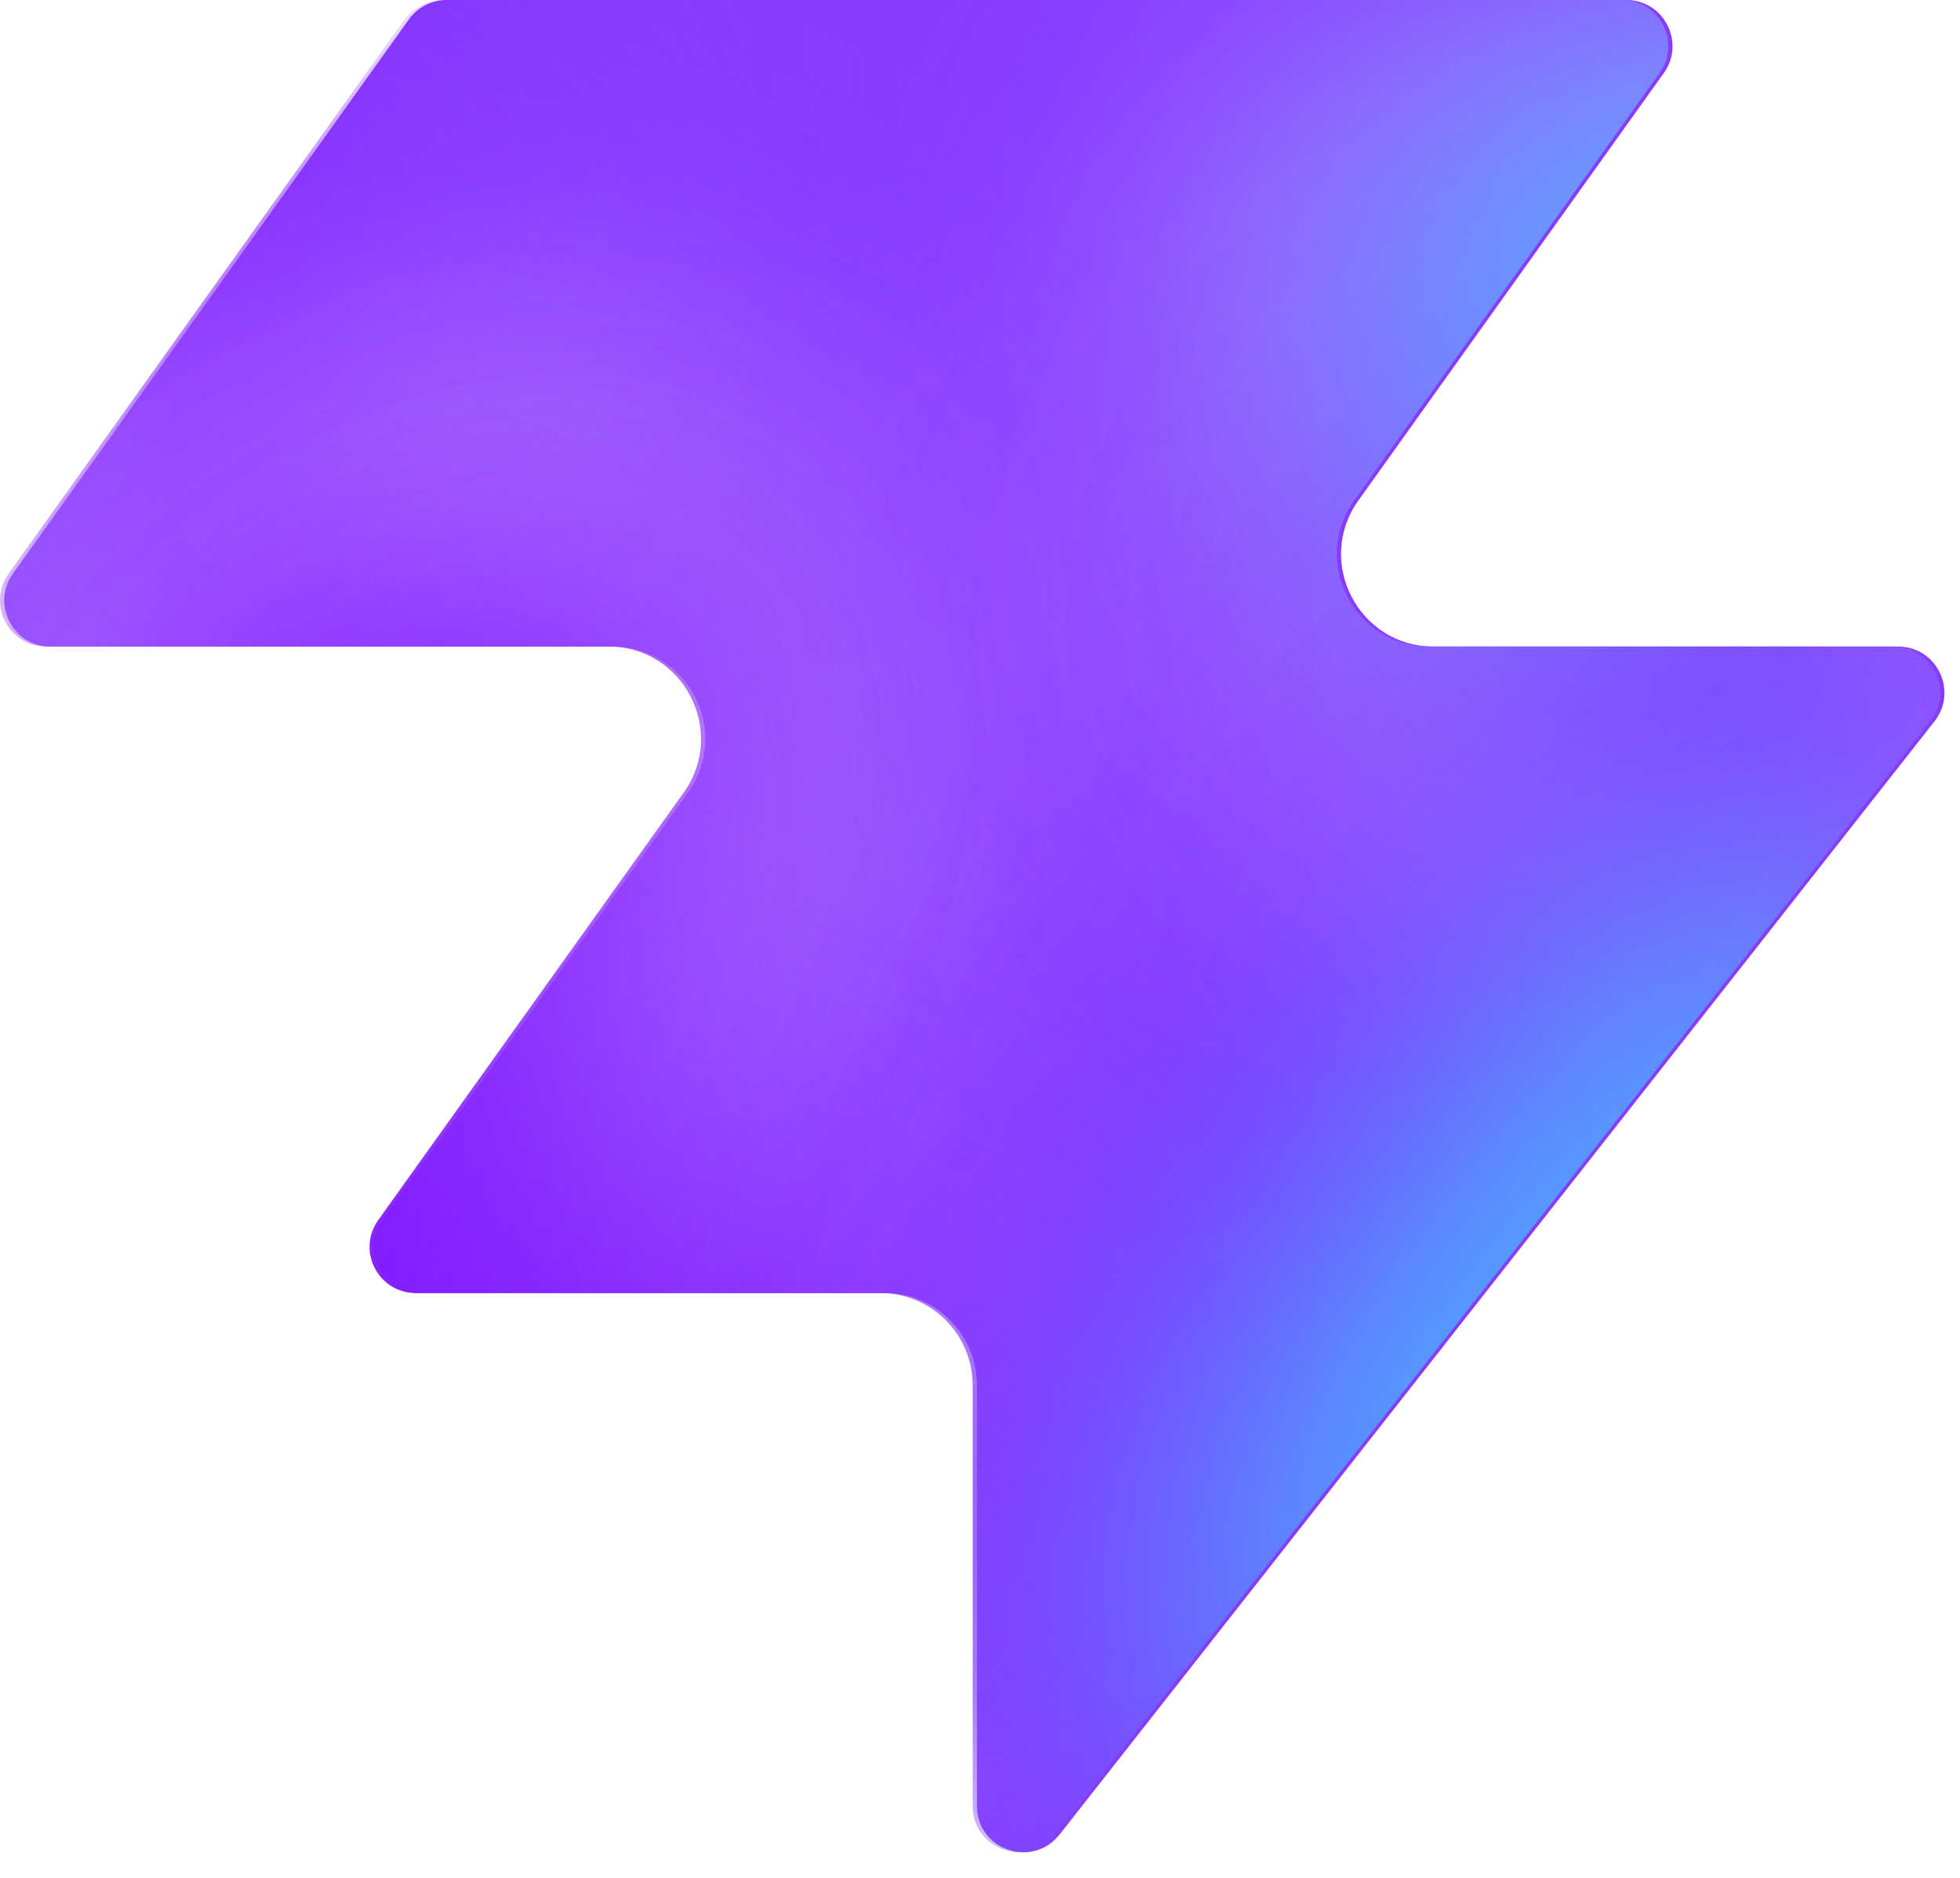
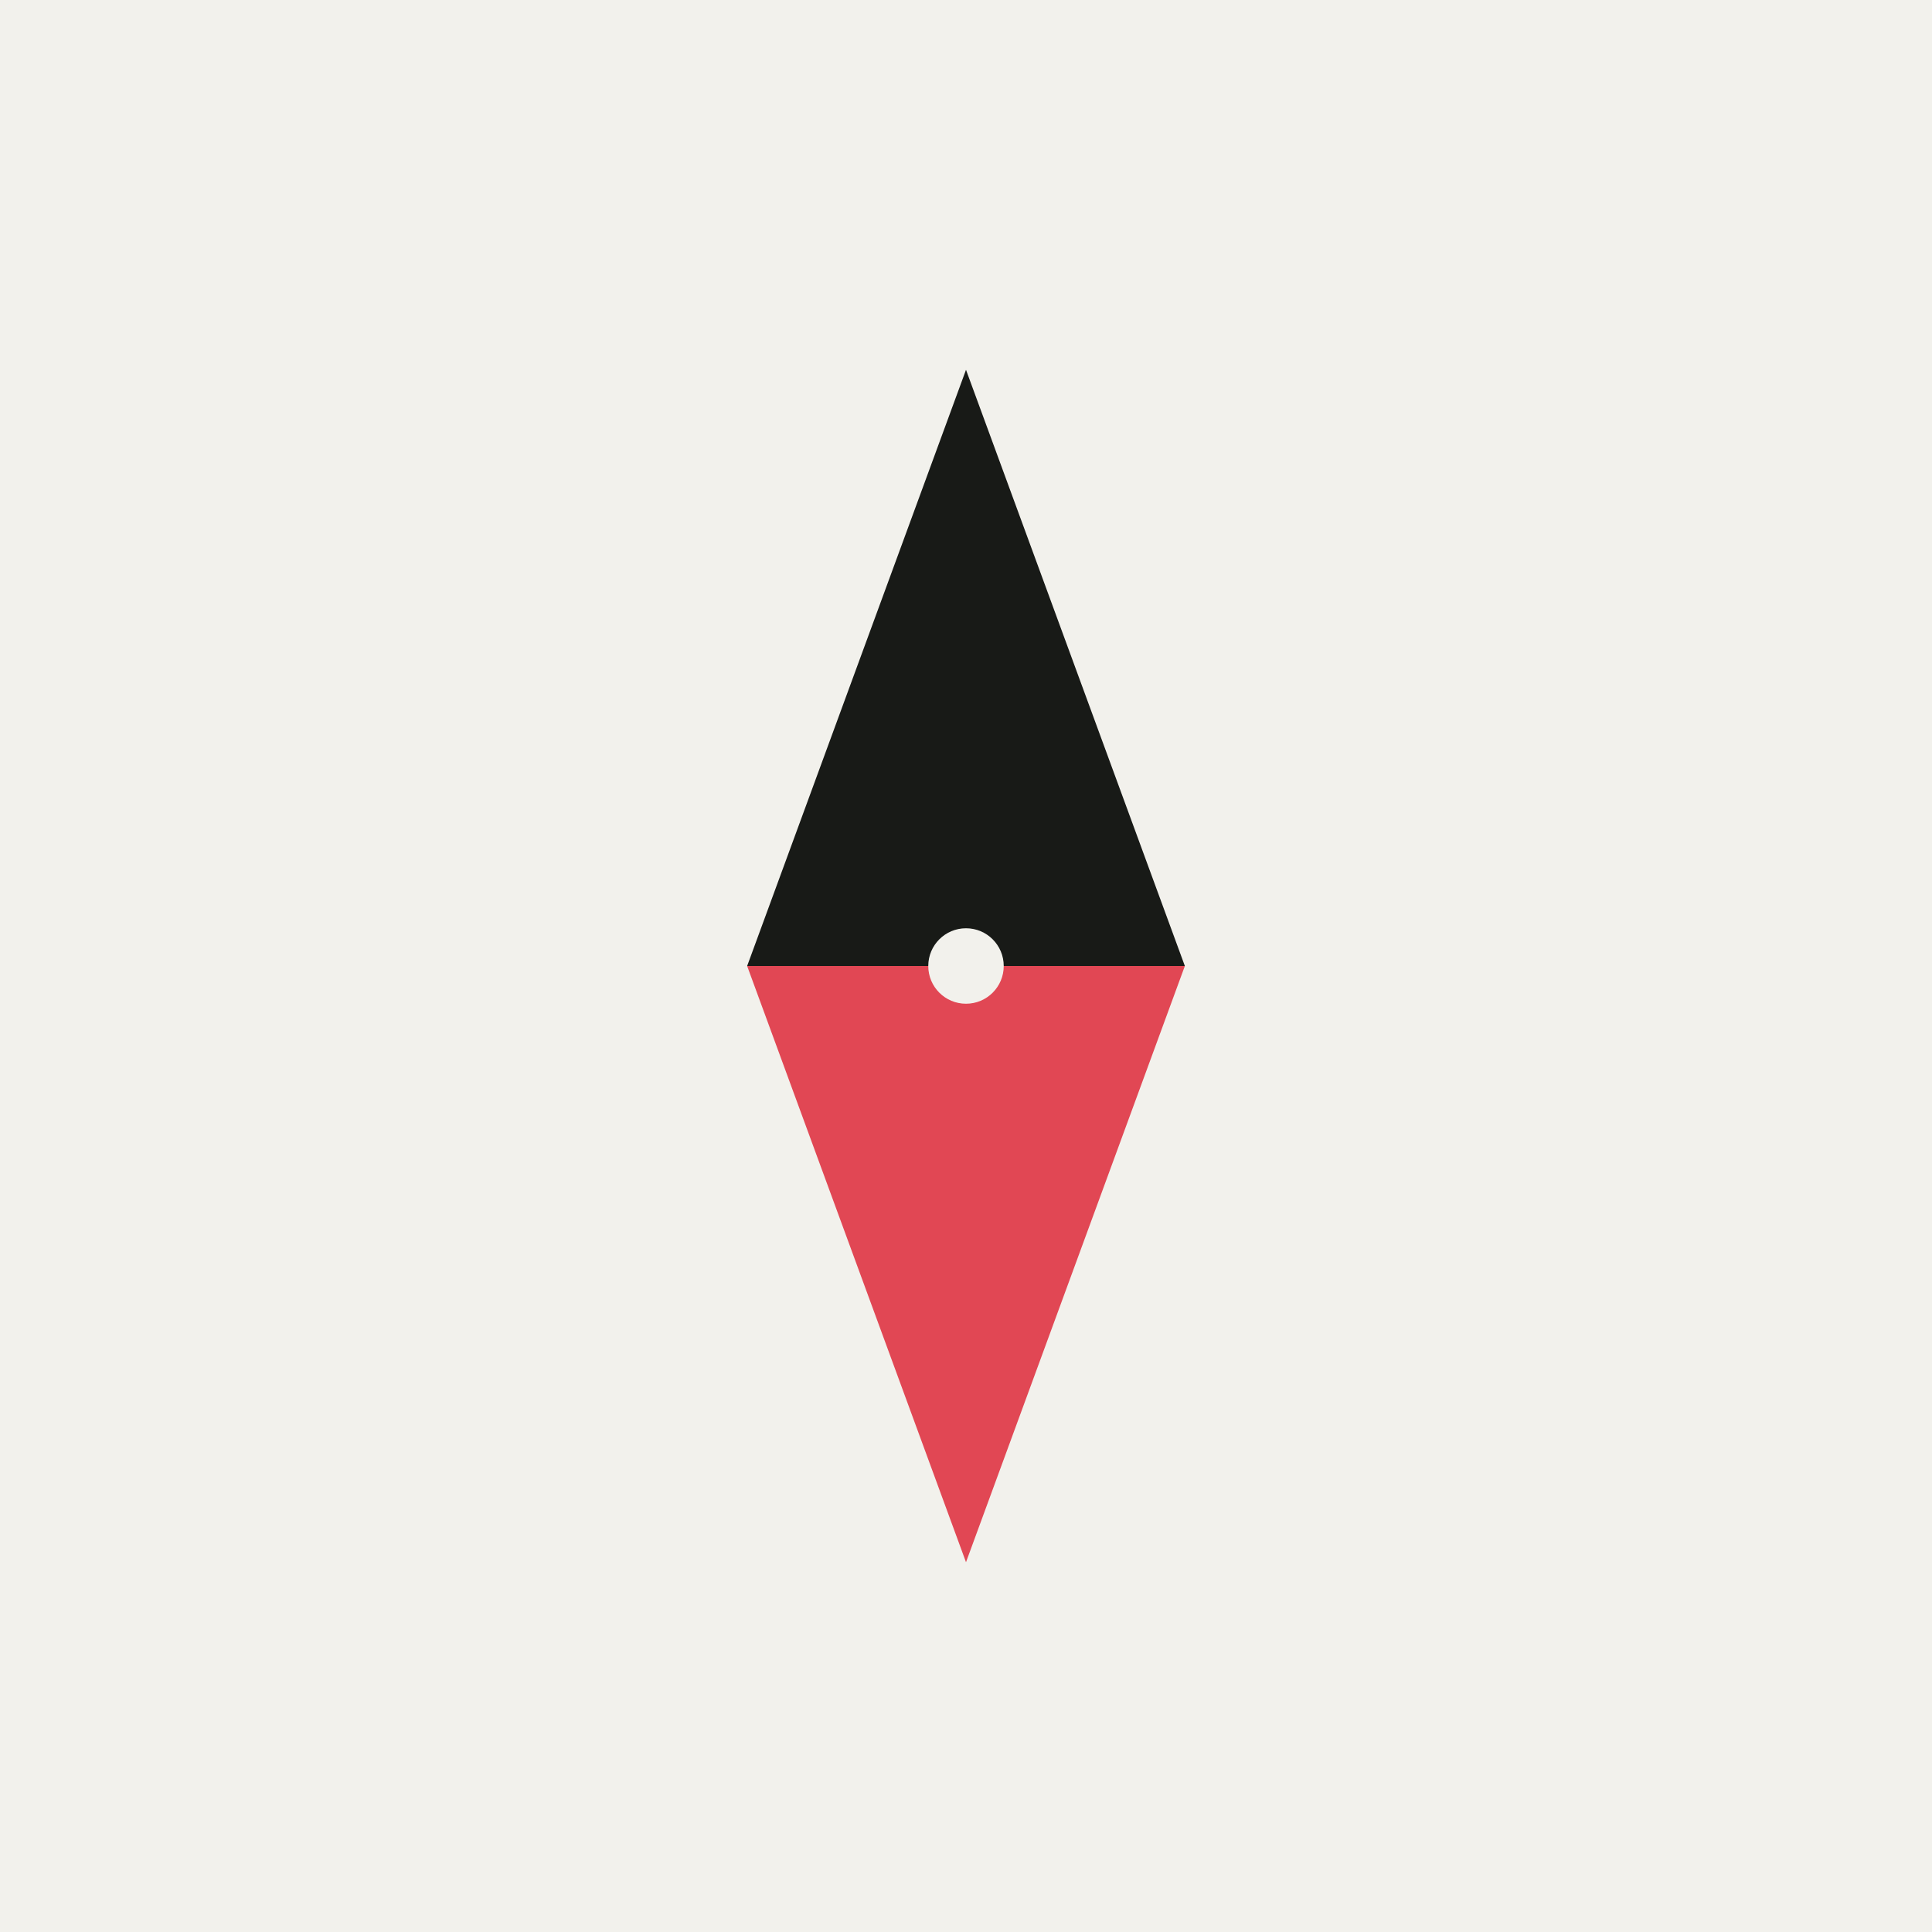
- <svg xmlns="http://www.w3.org/2000/svg" width="48" height="46" fill="none" viewBox="0 0 48 46">
-   <path fill="#863bff" d="M25.946 44.938c-.664.845-2.021.375-2.021-.698V33.937a2.26 2.26 0 0 0-2.262-2.262H10.287c-.92 0-1.456-1.04-.92-1.788l7.48-10.471c1.07-1.497 0-3.578-1.842-3.578H1.237c-.92 0-1.456-1.04-.92-1.788L10.013.474c.214-.297.556-.474.92-.474h28.894c.92 0 1.456 1.04.92 1.788l-7.48 10.471c-1.07 1.498 0 3.579 1.842 3.579h11.377c.943 0 1.473 1.088.89 1.83L25.947 44.94z" style="fill:#863bff;fill:color(display-p3 .525 .23 1);fill-opacity:1" />
-   <mask id="a" width="48" height="46" x="0" y="0" maskUnits="userSpaceOnUse" style="mask-type:alpha">
-     <path fill="#000" d="M25.842 44.938c-.664.844-2.021.375-2.021-.698V33.937a2.26 2.26 0 0 0-2.262-2.262H10.183c-.92 0-1.456-1.04-.92-1.788l7.48-10.471c1.07-1.498 0-3.579-1.842-3.579H1.133c-.92 0-1.456-1.04-.92-1.787L9.91.473c.214-.297.556-.474.92-.474h28.894c.92 0 1.456 1.04.92 1.788l-7.48 10.471c-1.07 1.498 0 3.578 1.842 3.578h11.377c.943 0 1.473 1.088.89 1.832L25.843 44.94z" style="fill:#000;fill-opacity:1" />
-   </mask>
-   <g mask="url(#a)">
-     <g filter="url(#b)">
-       <ellipse cx="5.508" cy="14.704" fill="#ede6ff" rx="5.508" ry="14.704" style="fill:#ede6ff;fill:color(display-p3 .927 .903 1);fill-opacity:1" transform="matrix(.00324 1 1 -.00324 -4.47 31.516)" />
-     </g>
-     <g filter="url(#c)">
-       <ellipse cx="10.399" cy="29.851" fill="#ede6ff" rx="10.399" ry="29.851" style="fill:#ede6ff;fill:color(display-p3 .927 .903 1);fill-opacity:1" transform="matrix(.00324 1 1 -.00324 -39.328 7.883)" />
-     </g>
-     <g filter="url(#d)">
-       <ellipse cx="5.508" cy="30.487" fill="#7e14ff" rx="5.508" ry="30.487" style="fill:#7e14ff;fill:color(display-p3 .492 .077 1);fill-opacity:1" transform="rotate(89.814 -25.913 -14.639)scale(1 -1)" />
-     </g>
-     <g filter="url(#e)">
-       <ellipse cx="5.508" cy="30.599" fill="#7e14ff" rx="5.508" ry="30.599" style="fill:#7e14ff;fill:color(display-p3 .492 .077 1);fill-opacity:1" transform="rotate(89.814 -32.644 -3.334)scale(1 -1)" />
-     </g>
-     <g filter="url(#f)">
-       <ellipse cx="5.508" cy="30.599" fill="#7e14ff" rx="5.508" ry="30.599" style="fill:#7e14ff;fill:color(display-p3 .492 .077 1);fill-opacity:1" transform="matrix(.00324 1 1 -.00324 -34.34 30.47)" />
-     </g>
-     <g filter="url(#g)">
-       <ellipse cx="14.072" cy="22.078" fill="#ede6ff" rx="14.072" ry="22.078" style="fill:#ede6ff;fill:color(display-p3 .927 .903 1);fill-opacity:1" transform="rotate(93.35 24.506 48.493)scale(-1 1)" />
-     </g>
-     <g filter="url(#h)">
-       <ellipse cx="3.47" cy="21.501" fill="#7e14ff" rx="3.47" ry="21.501" style="fill:#7e14ff;fill:color(display-p3 .492 .077 1);fill-opacity:1" transform="rotate(89.009 28.708 47.59)scale(-1 1)" />
-     </g>
-     <g filter="url(#i)">
-       <ellipse cx="3.47" cy="21.501" fill="#7e14ff" rx="3.47" ry="21.501" style="fill:#7e14ff;fill:color(display-p3 .492 .077 1);fill-opacity:1" transform="rotate(89.009 28.708 47.59)scale(-1 1)" />
-     </g>
-     <g filter="url(#j)">
-       <ellipse cx=".387" cy="8.972" fill="#7e14ff" rx="4.407" ry="29.108" style="fill:#7e14ff;fill:color(display-p3 .492 .077 1);fill-opacity:1" transform="rotate(39.51 .387 8.972)" />
-     </g>
-     <g filter="url(#k)">
-       <ellipse cx="47.523" cy="-6.092" fill="#7e14ff" rx="4.407" ry="29.108" style="fill:#7e14ff;fill:color(display-p3 .492 .077 1);fill-opacity:1" transform="rotate(37.892 47.523 -6.092)" />
-     </g>
-     <g filter="url(#l)">
-       <ellipse cx="41.412" cy="6.333" fill="#47bfff" rx="5.971" ry="9.665" style="fill:#47bfff;fill:color(display-p3 .28 .748 1);fill-opacity:1" transform="rotate(37.892 41.412 6.333)" />
-     </g>
-     <g filter="url(#m)">
-       <ellipse cx="-1.879" cy="38.332" fill="#7e14ff" rx="4.407" ry="29.108" style="fill:#7e14ff;fill:color(display-p3 .492 .077 1);fill-opacity:1" transform="rotate(37.892 -1.88 38.332)" />
-     </g>
-     <g filter="url(#n)">
-       <ellipse cx="-1.879" cy="38.332" fill="#7e14ff" rx="4.407" ry="29.108" style="fill:#7e14ff;fill:color(display-p3 .492 .077 1);fill-opacity:1" transform="rotate(37.892 -1.88 38.332)" />
-     </g>
-     <g filter="url(#o)">
-       <ellipse cx="35.651" cy="29.907" fill="#7e14ff" rx="4.407" ry="29.108" style="fill:#7e14ff;fill:color(display-p3 .492 .077 1);fill-opacity:1" transform="rotate(37.892 35.651 29.907)" />
-     </g>
-     <g filter="url(#p)">
-       <ellipse cx="38.418" cy="32.4" fill="#47bfff" rx="5.971" ry="15.297" style="fill:#47bfff;fill:color(display-p3 .28 .748 1);fill-opacity:1" transform="rotate(37.892 38.418 32.4)" />
-     </g>
-   </g>
-   <defs>
-     <filter id="b" width="60.045" height="41.654" x="-19.77" y="16.149" color-interpolation-filters="sRGB" filterUnits="userSpaceOnUse">
-       <feFlood flood-opacity="0" result="BackgroundImageFix" />
-       <feBlend in="SourceGraphic" in2="BackgroundImageFix" result="shape" />
-       <feGaussianBlur result="effect1_foregroundBlur_2002_17158" stdDeviation="7.659" />
-     </filter>
-     <filter id="c" width="90.34" height="51.437" x="-54.613" y="-7.533" color-interpolation-filters="sRGB" filterUnits="userSpaceOnUse">
-       <feFlood flood-opacity="0" result="BackgroundImageFix" />
-       <feBlend in="SourceGraphic" in2="BackgroundImageFix" result="shape" />
-       <feGaussianBlur result="effect1_foregroundBlur_2002_17158" stdDeviation="7.659" />
-     </filter>
-     <filter id="d" width="79.355" height="29.4" x="-49.64" y="2.03" color-interpolation-filters="sRGB" filterUnits="userSpaceOnUse">
-       <feFlood flood-opacity="0" result="BackgroundImageFix" />
-       <feBlend in="SourceGraphic" in2="BackgroundImageFix" result="shape" />
-       <feGaussianBlur result="effect1_foregroundBlur_2002_17158" stdDeviation="4.596" />
-     </filter>
-     <filter id="e" width="79.579" height="29.4" x="-45.045" y="20.029" color-interpolation-filters="sRGB" filterUnits="userSpaceOnUse">
-       <feFlood flood-opacity="0" result="BackgroundImageFix" />
-       <feBlend in="SourceGraphic" in2="BackgroundImageFix" result="shape" />
-       <feGaussianBlur result="effect1_foregroundBlur_2002_17158" stdDeviation="4.596" />
-     </filter>
-     <filter id="f" width="79.579" height="29.4" x="-43.513" y="21.178" color-interpolation-filters="sRGB" filterUnits="userSpaceOnUse">
-       <feFlood flood-opacity="0" result="BackgroundImageFix" />
-       <feBlend in="SourceGraphic" in2="BackgroundImageFix" result="shape" />
-       <feGaussianBlur result="effect1_foregroundBlur_2002_17158" stdDeviation="4.596" />
-     </filter>
-     <filter id="g" width="74.749" height="58.852" x="15.756" y="-17.901" color-interpolation-filters="sRGB" filterUnits="userSpaceOnUse">
-       <feFlood flood-opacity="0" result="BackgroundImageFix" />
-       <feBlend in="SourceGraphic" in2="BackgroundImageFix" result="shape" />
-       <feGaussianBlur result="effect1_foregroundBlur_2002_17158" stdDeviation="7.659" />
-     </filter>
-     <filter id="h" width="61.377" height="25.362" x="23.548" y="2.284" color-interpolation-filters="sRGB" filterUnits="userSpaceOnUse">
-       <feFlood flood-opacity="0" result="BackgroundImageFix" />
-       <feBlend in="SourceGraphic" in2="BackgroundImageFix" result="shape" />
-       <feGaussianBlur result="effect1_foregroundBlur_2002_17158" stdDeviation="4.596" />
-     </filter>
-     <filter id="i" width="61.377" height="25.362" x="23.548" y="2.284" color-interpolation-filters="sRGB" filterUnits="userSpaceOnUse">
-       <feFlood flood-opacity="0" result="BackgroundImageFix" />
-       <feBlend in="SourceGraphic" in2="BackgroundImageFix" result="shape" />
-       <feGaussianBlur result="effect1_foregroundBlur_2002_17158" stdDeviation="4.596" />
-     </filter>
-     <filter id="j" width="56.045" height="63.649" x="-27.636" y="-22.853" color-interpolation-filters="sRGB" filterUnits="userSpaceOnUse">
-       <feFlood flood-opacity="0" result="BackgroundImageFix" />
-       <feBlend in="SourceGraphic" in2="BackgroundImageFix" result="shape" />
-       <feGaussianBlur result="effect1_foregroundBlur_2002_17158" stdDeviation="4.596" />
-     </filter>
-     <filter id="k" width="54.814" height="64.646" x="20.116" y="-38.415" color-interpolation-filters="sRGB" filterUnits="userSpaceOnUse">
-       <feFlood flood-opacity="0" result="BackgroundImageFix" />
-       <feBlend in="SourceGraphic" in2="BackgroundImageFix" result="shape" />
-       <feGaussianBlur result="effect1_foregroundBlur_2002_17158" stdDeviation="4.596" />
-     </filter>
-     <filter id="l" width="33.541" height="35.313" x="24.641" y="-11.323" color-interpolation-filters="sRGB" filterUnits="userSpaceOnUse">
-       <feFlood flood-opacity="0" result="BackgroundImageFix" />
-       <feBlend in="SourceGraphic" in2="BackgroundImageFix" result="shape" />
-       <feGaussianBlur result="effect1_foregroundBlur_2002_17158" stdDeviation="4.596" />
-     </filter>
-     <filter id="m" width="54.814" height="64.646" x="-29.286" y="6.009" color-interpolation-filters="sRGB" filterUnits="userSpaceOnUse">
-       <feFlood flood-opacity="0" result="BackgroundImageFix" />
-       <feBlend in="SourceGraphic" in2="BackgroundImageFix" result="shape" />
-       <feGaussianBlur result="effect1_foregroundBlur_2002_17158" stdDeviation="4.596" />
-     </filter>
-     <filter id="n" width="54.814" height="64.646" x="-29.286" y="6.009" color-interpolation-filters="sRGB" filterUnits="userSpaceOnUse">
-       <feFlood flood-opacity="0" result="BackgroundImageFix" />
-       <feBlend in="SourceGraphic" in2="BackgroundImageFix" result="shape" />
-       <feGaussianBlur result="effect1_foregroundBlur_2002_17158" stdDeviation="4.596" />
-     </filter>
-     <filter id="o" width="54.814" height="64.646" x="8.244" y="-2.416" color-interpolation-filters="sRGB" filterUnits="userSpaceOnUse">
-       <feFlood flood-opacity="0" result="BackgroundImageFix" />
-       <feBlend in="SourceGraphic" in2="BackgroundImageFix" result="shape" />
-       <feGaussianBlur result="effect1_foregroundBlur_2002_17158" stdDeviation="4.596" />
-     </filter>
-     <filter id="p" width="39.409" height="43.623" x="18.713" y="10.588" color-interpolation-filters="sRGB" filterUnits="userSpaceOnUse">
-       <feFlood flood-opacity="0" result="BackgroundImageFix" />
-       <feBlend in="SourceGraphic" in2="BackgroundImageFix" result="shape" />
-       <feGaussianBlur result="effect1_foregroundBlur_2002_17158" stdDeviation="4.596" />
-     </filter>
-   </defs>
+ <svg xmlns="http://www.w3.org/2000/svg" viewBox="0 0 512 512" width="512" height="512">
+   <rect width="512" height="512" fill="#F2F1EC" />
+   <polygon points="256,98 314,256 198,256" fill="#181A17" />
+   <polygon points="256,414 314,256 198,256" fill="#E14754" />
+   <circle cx="256" cy="256" r="10" fill="#F2F1EC" />
</svg>
